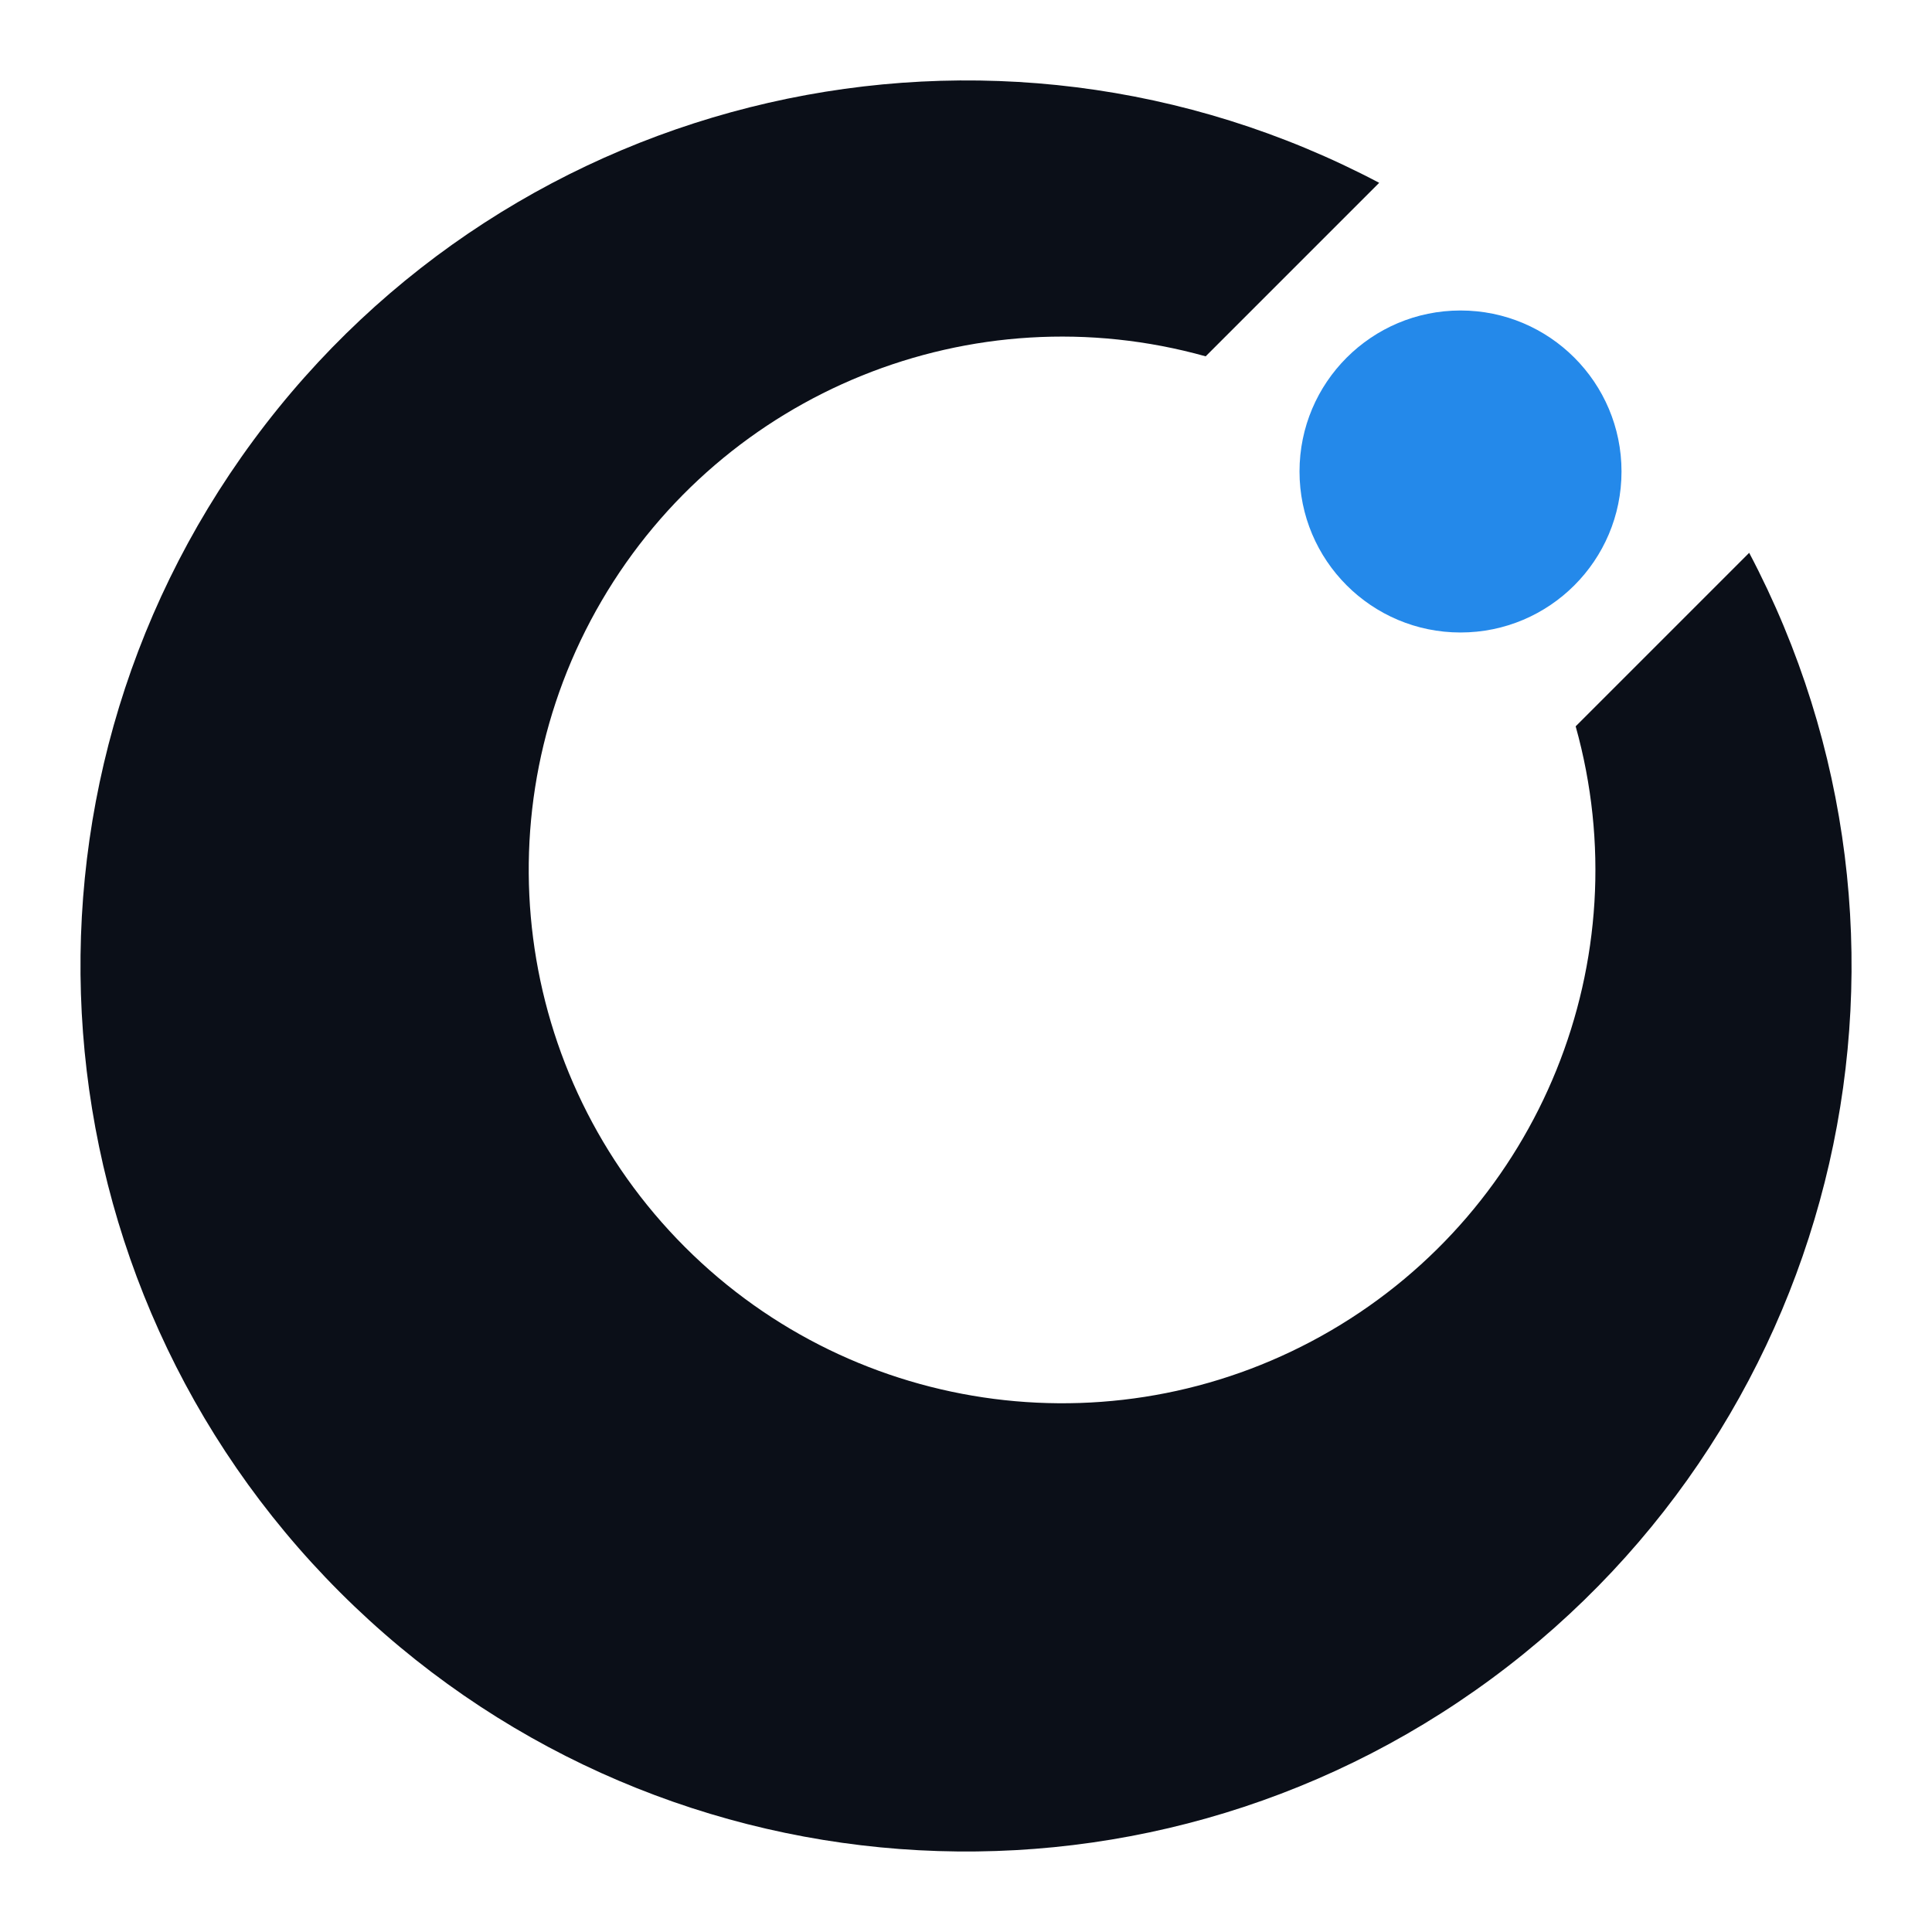
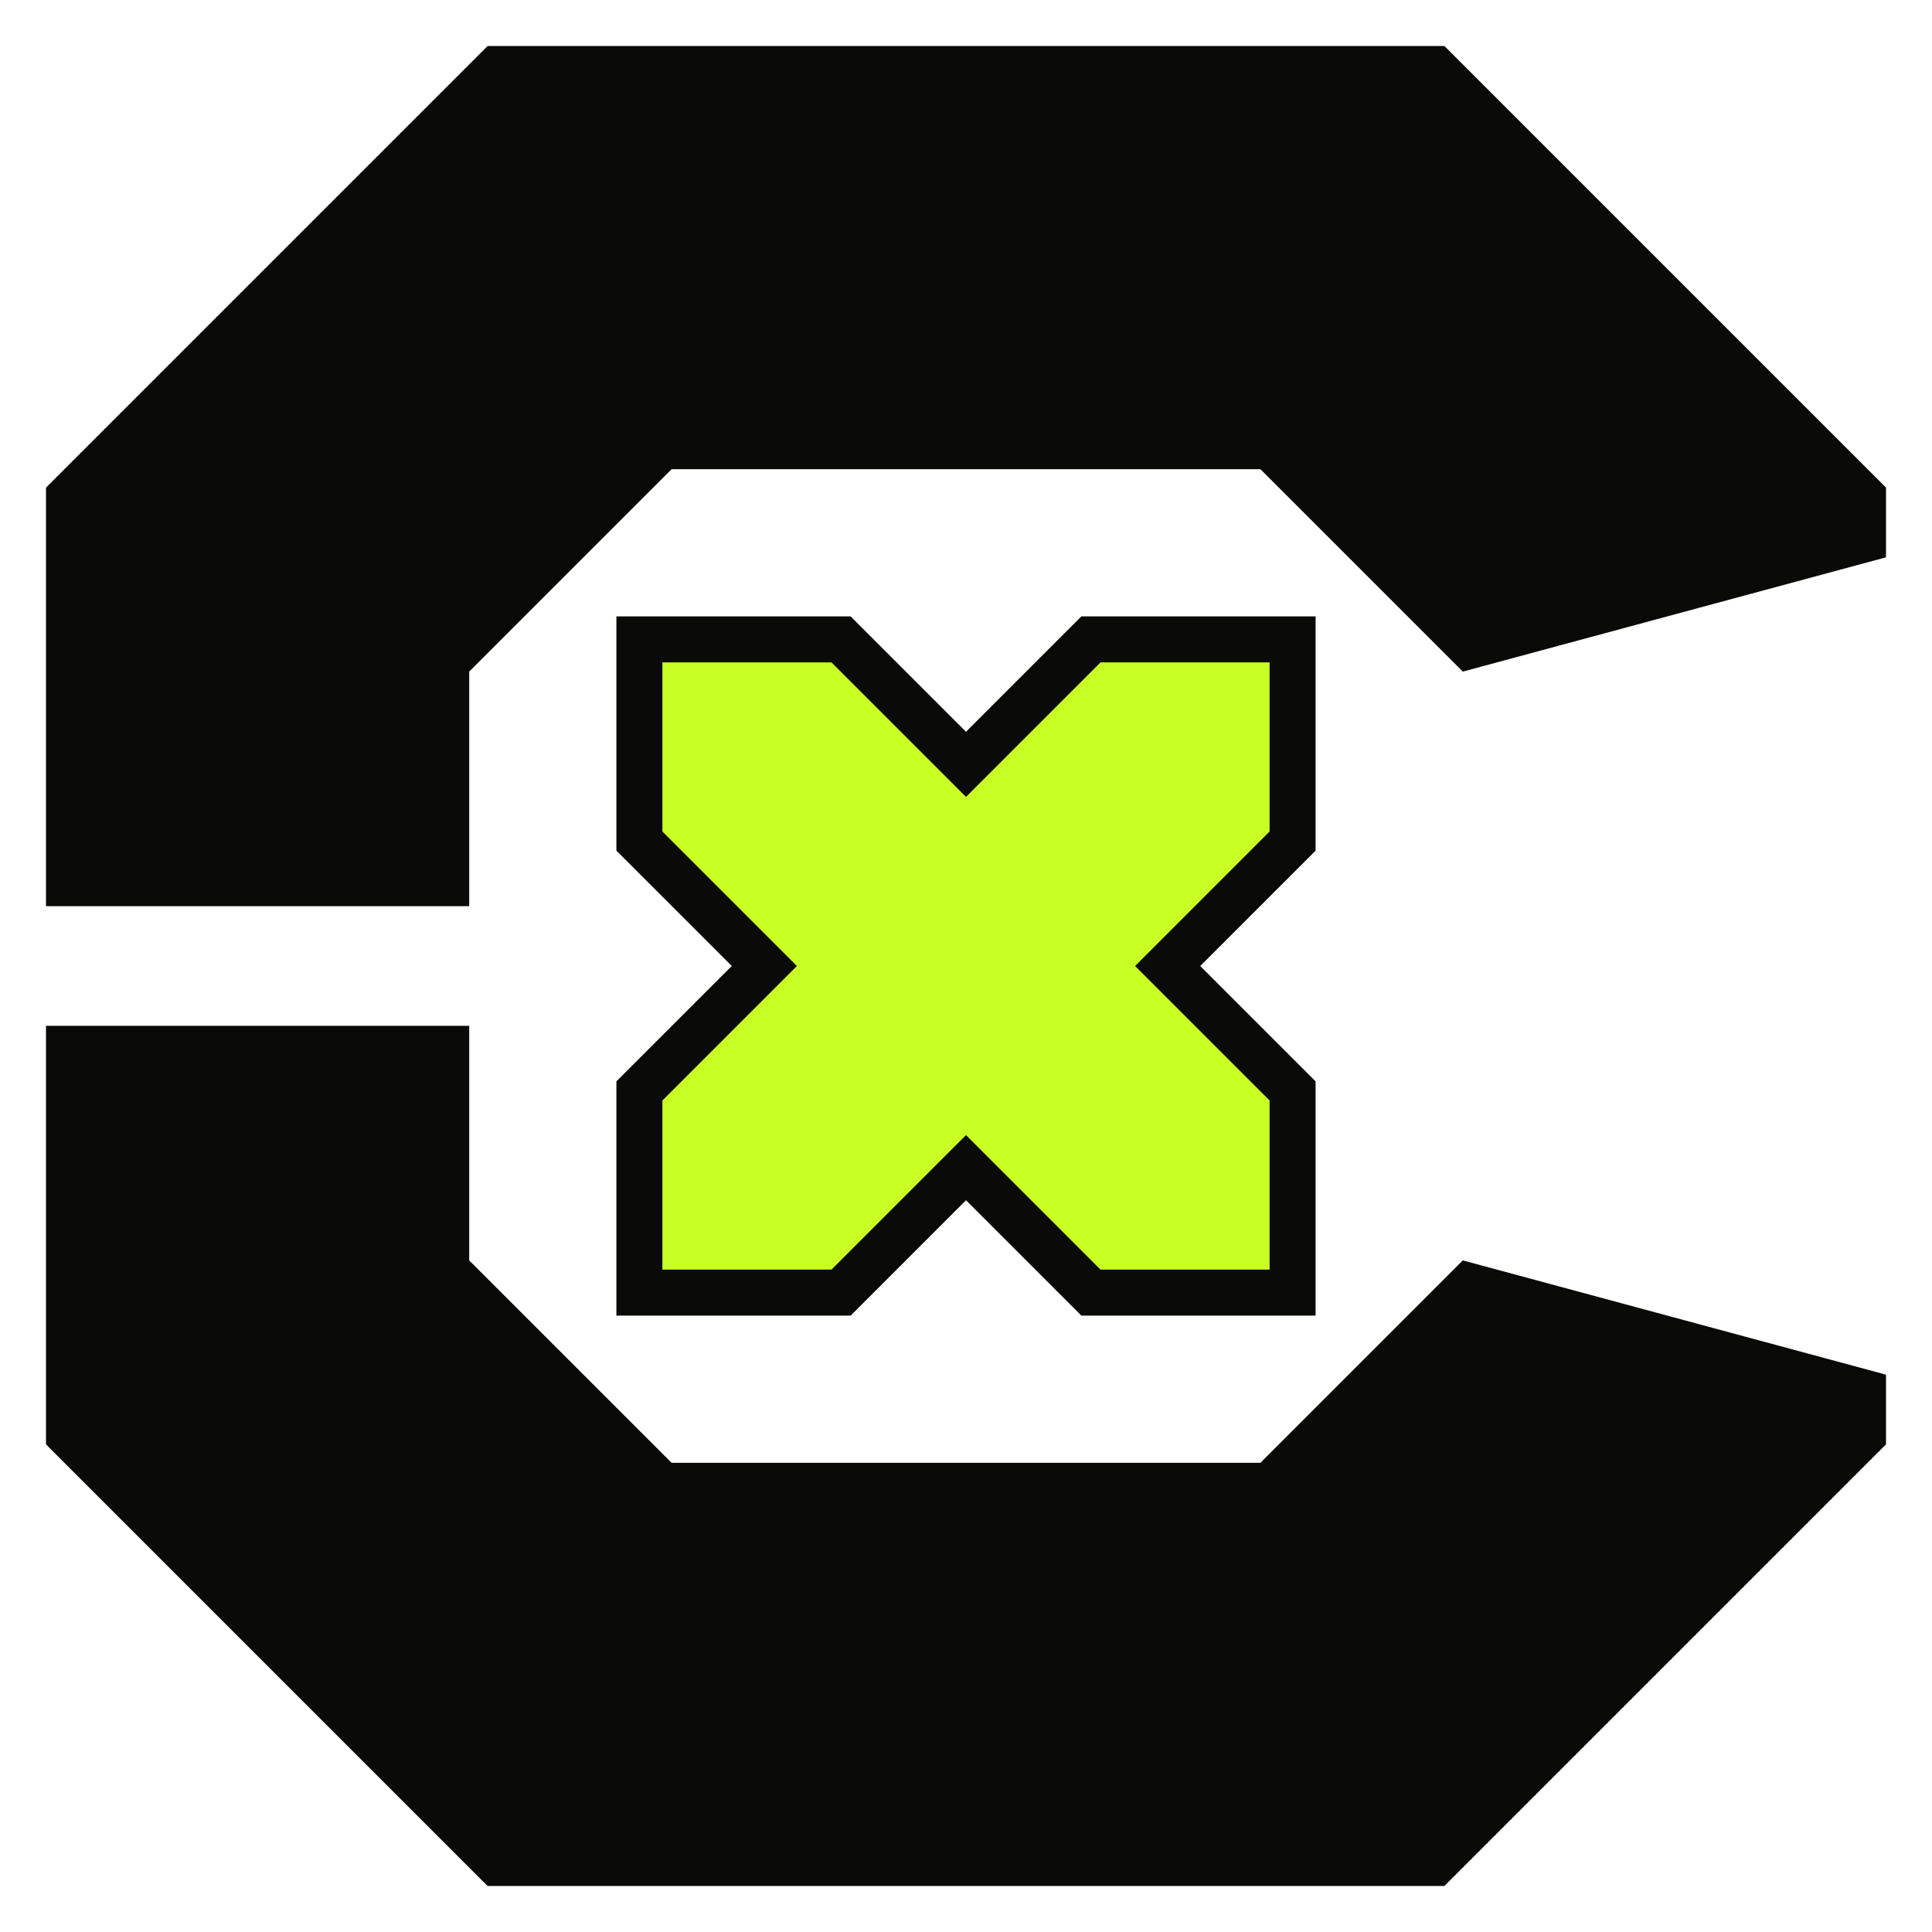
- <svg xmlns="http://www.w3.org/2000/svg" viewBox="0 0 96 96" width="96" height="96" role="img" aria-label="Clairix">
-   <path fill="#0B0F18" d="M86.916 27.469A44 44 0 1 1 68.531 9.084L59.909 17.706A26.5 26.5 0 1 0 78.294 36.091Z" />
-   <path fill="#2489EA" d="M64.572 23.428A8 8 0 1 0 80.572 23.428A8 8 0 1 0 64.572 23.428Z" />
+ <svg xmlns="http://www.w3.org/2000/svg" viewBox="-2.5 -2.5 105 105" width="105" height="105" role="img" aria-label="Clairix">
+   <path fill="#0A0B08" d="M24 0H76L100 24V27.79L77 34L66 23H34L23 34V46.75H0V24ZM23 53.25V66L34 77H66L77 66L100 72.21V76L76 100H24L0 76L0 53.25H23Z" />
+   <path fill="#0A0B08" d="M43.73 31 50 37.27 56.27 31H69V43.73L62.73 50L69 56.27V69H56.27L50 62.73L43.73 69H31V56.27L37.27 50L31 43.73V31Z" />
+   <path fill="#C8FF24" d="M33.5 33.5H42.69L50 40.81L57.31 33.5H66.5V42.69L59.19 50L66.5 57.31V66.5H57.31L50 59.19L42.69 66.5H33.5V57.31L40.81 50L33.5 42.69Z" />
</svg>
